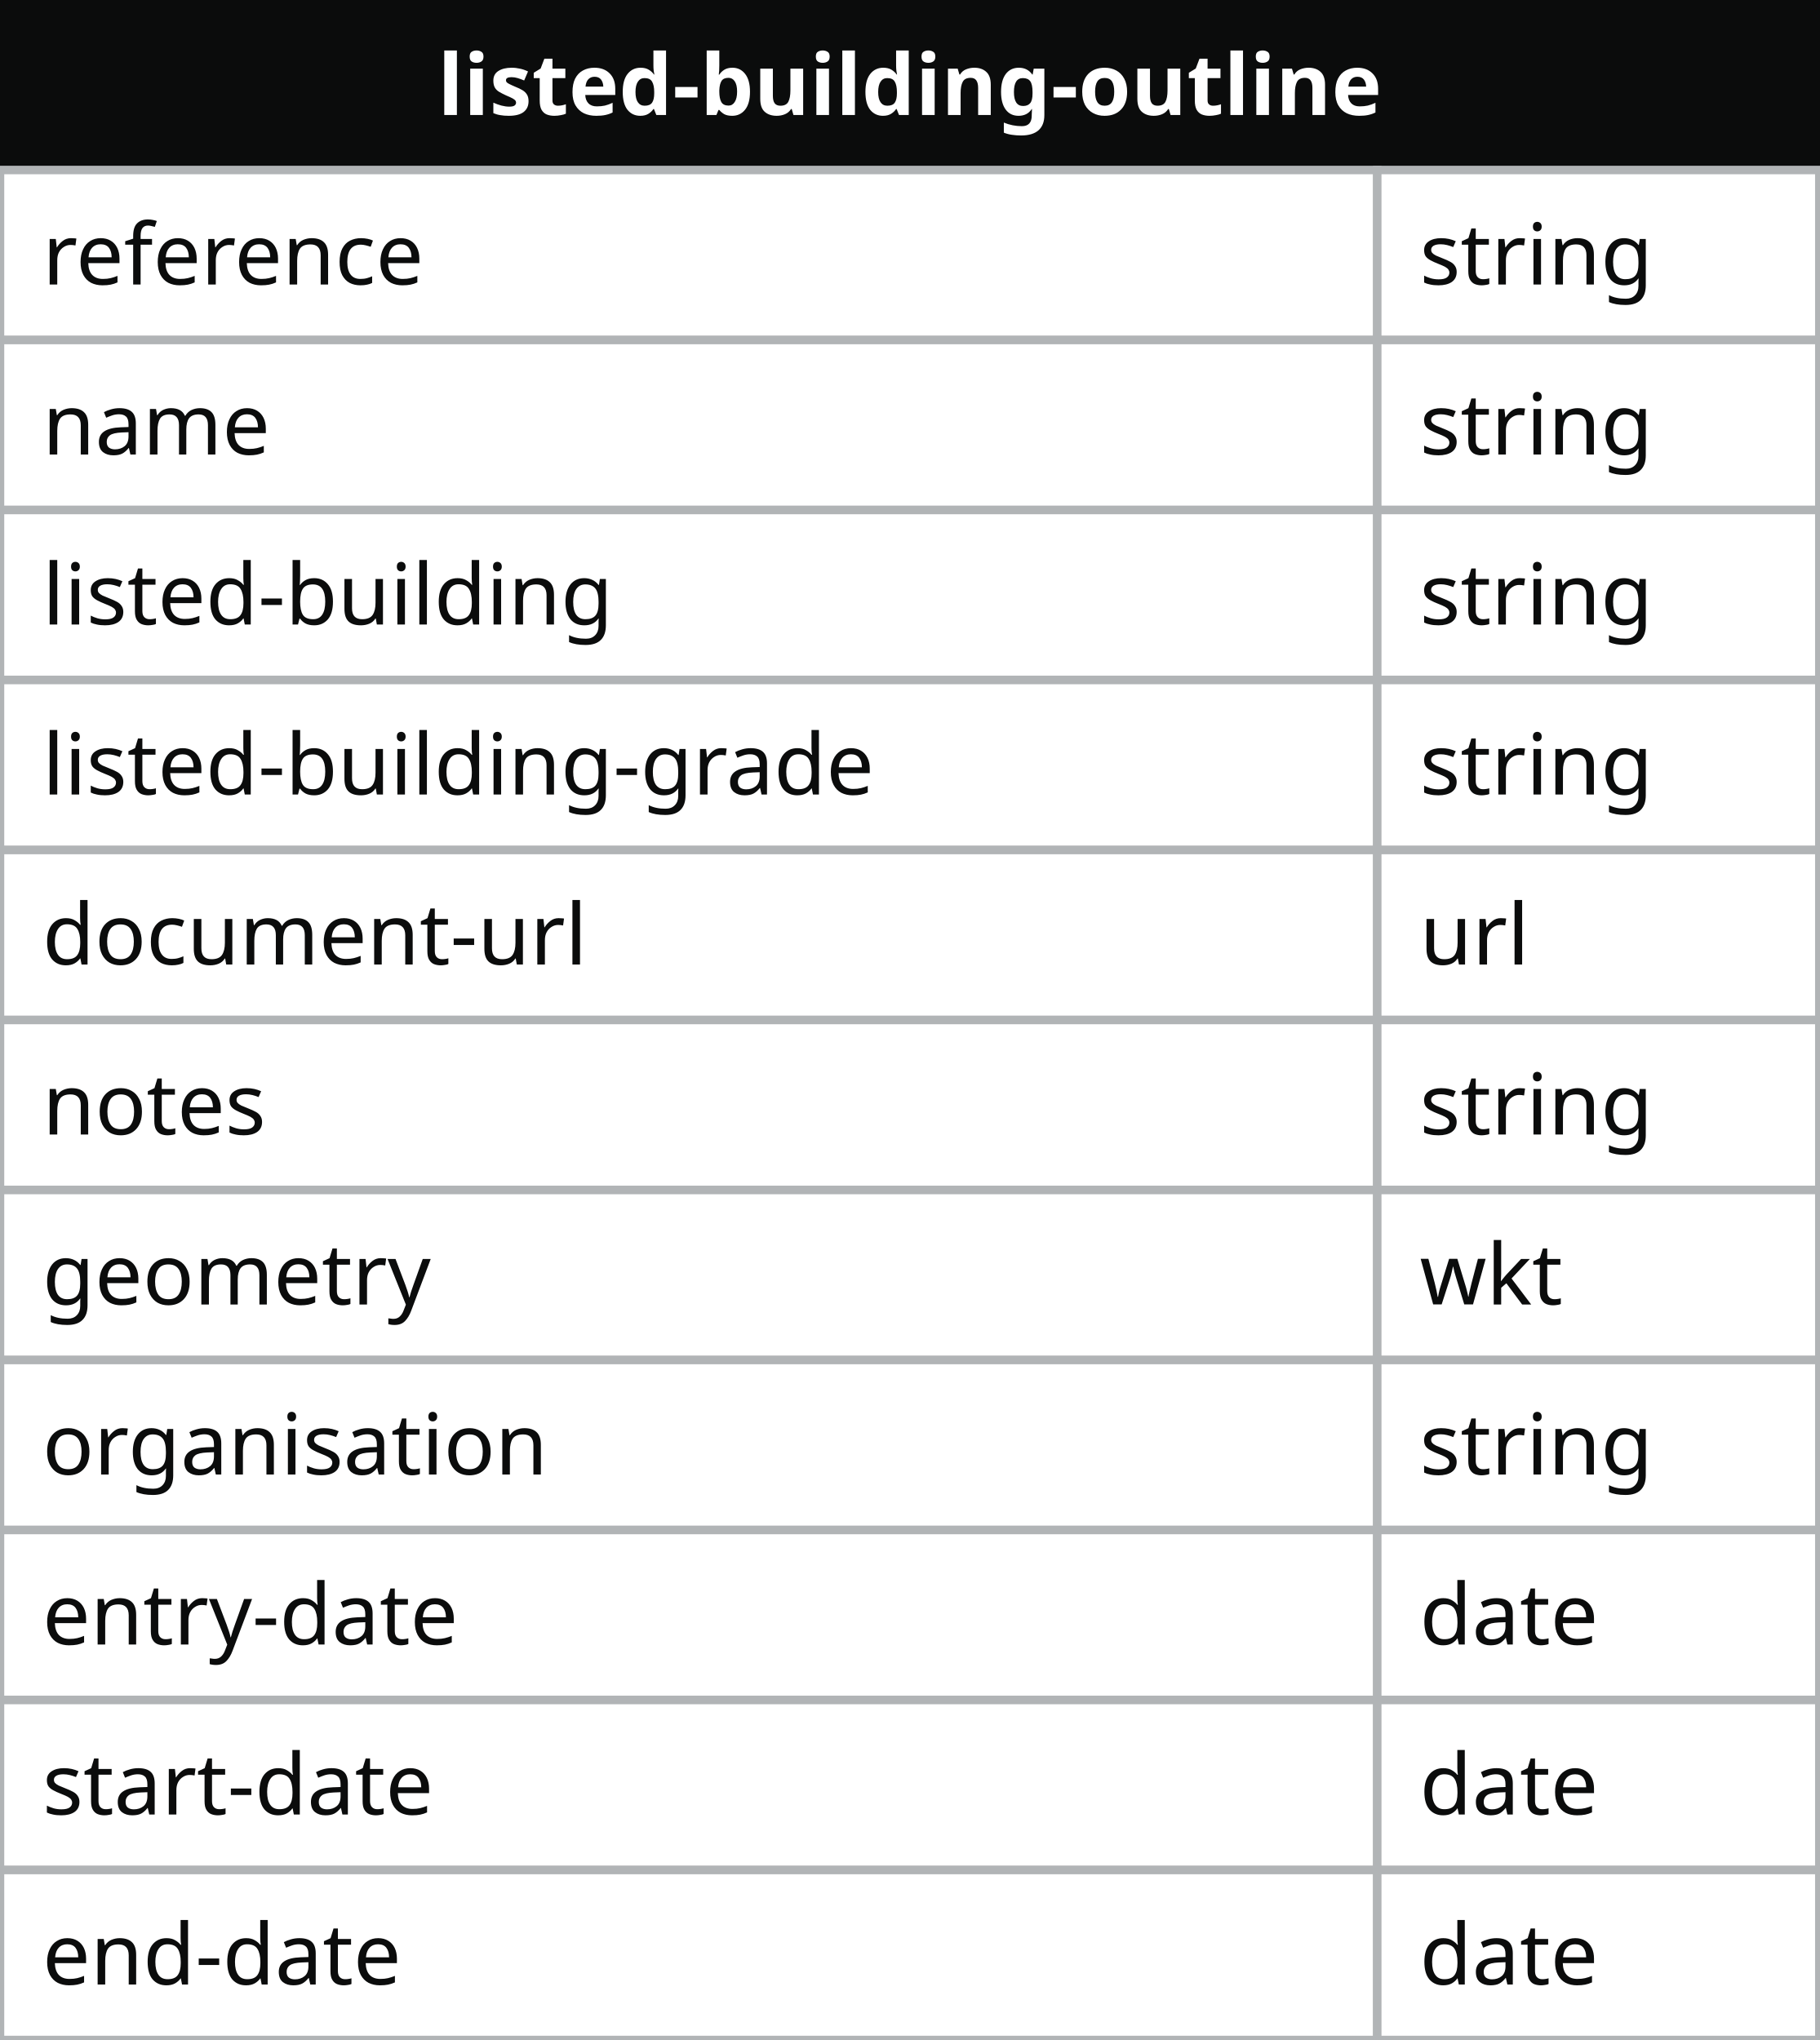
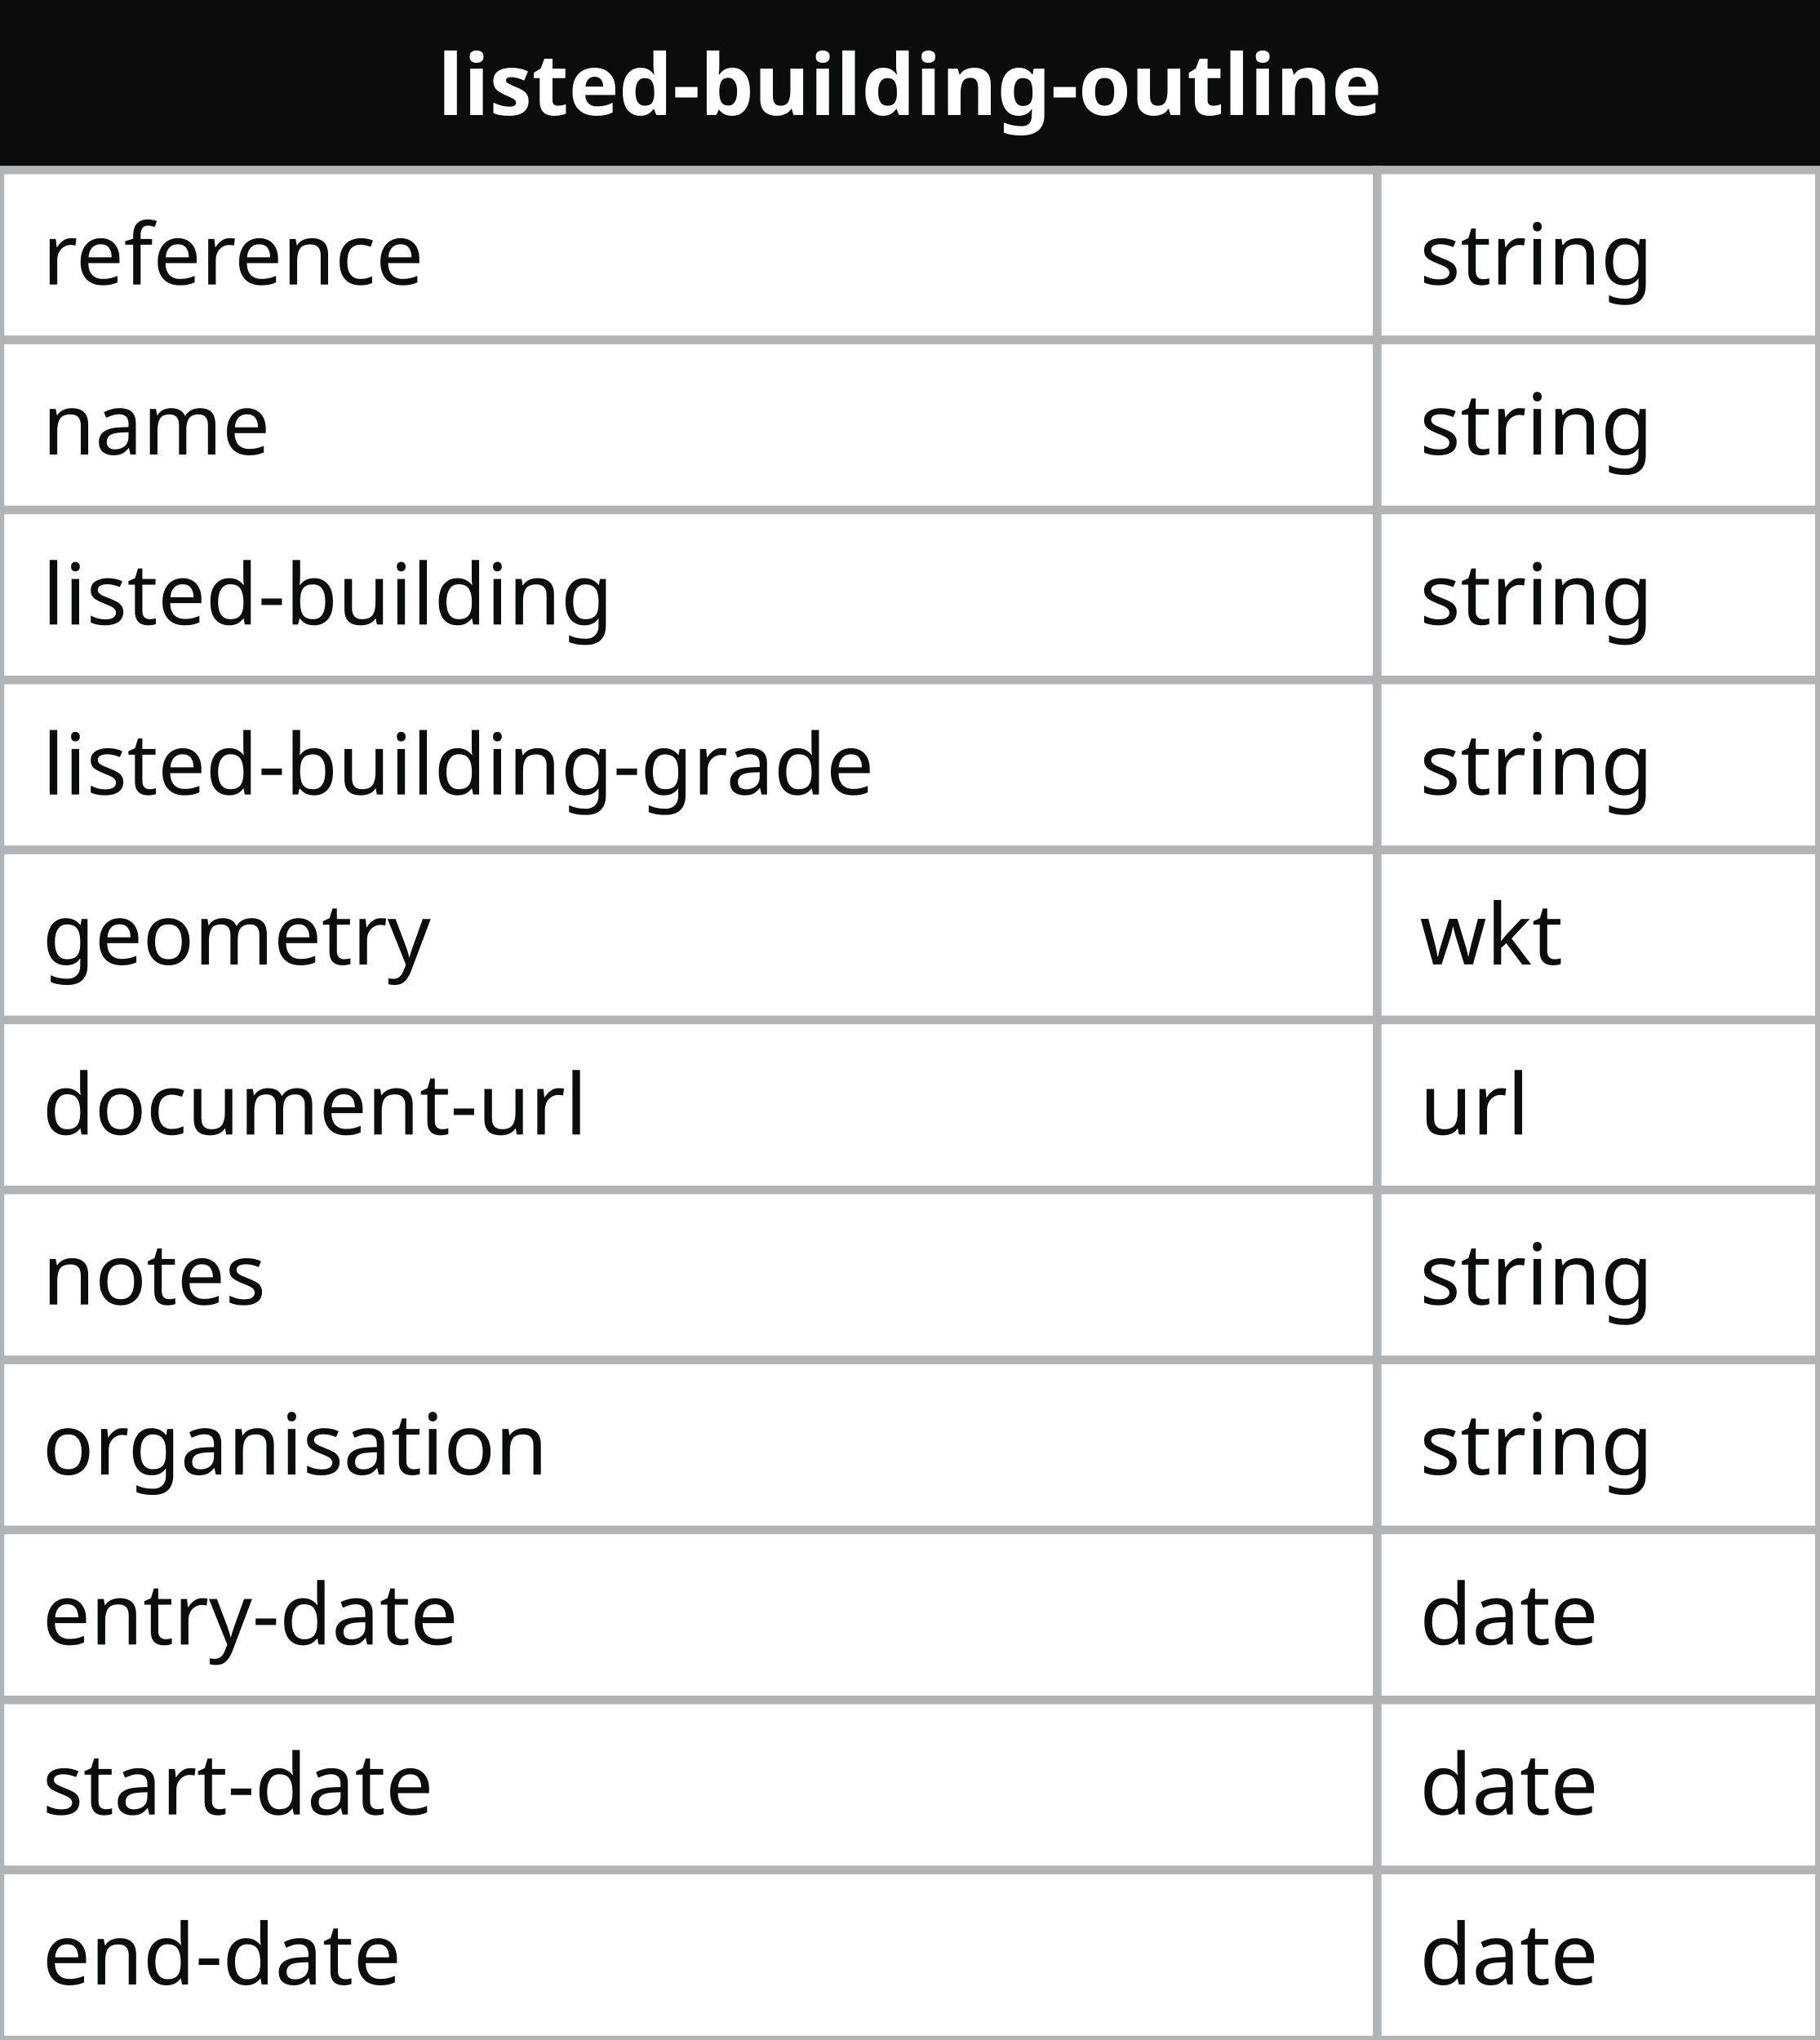
<svg xmlns="http://www.w3.org/2000/svg" width="214" height="240">
  <defs>
    <style>
text{font-family:sans-serif; font-size:10px; dominant-baseline:middle;}
text.name{fill:#fff;font-weight:700;text-anchor:middle}
rect.name{fill:#0b0c0c; stroke:#0b0c0c;}
rect{fill:#fff;stroke:#b1b4b6;}
text.field{fill:#0b0c0c;}
text.datatype{fill:#0b0c0c;}
.line{stroke:#0b0c0c;}
</style>
    <marker id="start-dot" markerWidth="6" markerHeight="6" refX="4" refY="3" markerUnits="strokeWidth">
      <circle cx="3" cy="3" r="2" fill="#fff" stroke="#0b0c0c" />
    </marker>
    <marker id="end-dot" markerWidth="6" markerHeight="6" refX="2" refY="3" markerUnits="strokeWidth">
      <circle cx="3" cy="3" r="2" fill="#0b0c0c" />
    </marker>
  </defs>
  <g>
    <rect x="0" y="0" width="214" height="20" class="name" />
    <text x="107" y="10" class="name">listed-building-outline</text>
    <rect x="0" y="20" width="162" height="20" class="field" />
    <rect x="162" y="20" width="52" height="20" class="datatype" />
    <text x="5" y="30" class="field">reference</text>
    <text x="167" y="30" class="datatype">string</text>
    <rect x="0" y="40" width="162" height="20" class="field" />
    <rect x="162" y="40" width="52" height="20" class="datatype" />
    <text x="5" y="50" class="field">name</text>
    <text x="167" y="50" class="datatype">string</text>
    <rect x="0" y="60" width="162" height="20" class="field" />
    <rect x="162" y="60" width="52" height="20" class="datatype" />
    <text x="5" y="70" class="field">listed-building</text>
    <text x="167" y="70" class="datatype">string</text>
    <rect x="0" y="80" width="162" height="20" class="field" />
    <rect x="162" y="80" width="52" height="20" class="datatype" />
    <text x="5" y="90" class="field">listed-building-grade</text>
    <text x="167" y="90" class="datatype">string</text>
    <rect x="0" y="100" width="162" height="20" class="field" />
    <rect x="162" y="100" width="52" height="20" class="datatype" />
-     <text x="5" y="110" class="field">document-url</text>
-     <text x="167" y="110" class="datatype">url</text>
+     <text x="5" y="110" class="field">geometry</text>
+     <text x="167" y="110" class="datatype">wkt</text>
    <rect x="0" y="120" width="162" height="20" class="field" />
    <rect x="162" y="120" width="52" height="20" class="datatype" />
-     <text x="5" y="130" class="field">notes</text>
-     <text x="167" y="130" class="datatype">string</text>
+     <text x="5" y="130" class="field">document-url</text>
+     <text x="167" y="130" class="datatype">url</text>
    <rect x="0" y="140" width="162" height="20" class="field" />
    <rect x="162" y="140" width="52" height="20" class="datatype" />
-     <text x="5" y="150" class="field">geometry</text>
-     <text x="167" y="150" class="datatype">wkt</text>
+     <text x="5" y="150" class="field">notes</text>
+     <text x="167" y="150" class="datatype">string</text>
    <rect x="0" y="160" width="162" height="20" class="field" />
    <rect x="162" y="160" width="52" height="20" class="datatype" />
    <text x="5" y="170" class="field">organisation</text>
    <text x="167" y="170" class="datatype">string</text>
    <rect x="0" y="180" width="162" height="20" class="field" />
    <rect x="162" y="180" width="52" height="20" class="datatype" />
    <text x="5" y="190" class="field">entry-date</text>
    <text x="167" y="190" class="datatype">date</text>
    <rect x="0" y="200" width="162" height="20" class="field" />
    <rect x="162" y="200" width="52" height="20" class="datatype" />
    <text x="5" y="210" class="field">start-date</text>
    <text x="167" y="210" class="datatype">date</text>
    <rect x="0" y="220" width="162" height="20" class="field" />
    <rect x="162" y="220" width="52" height="20" class="datatype" />
    <text x="5" y="230" class="field">end-date</text>
    <text x="167" y="230" class="datatype">date</text>
  </g>
</svg>
